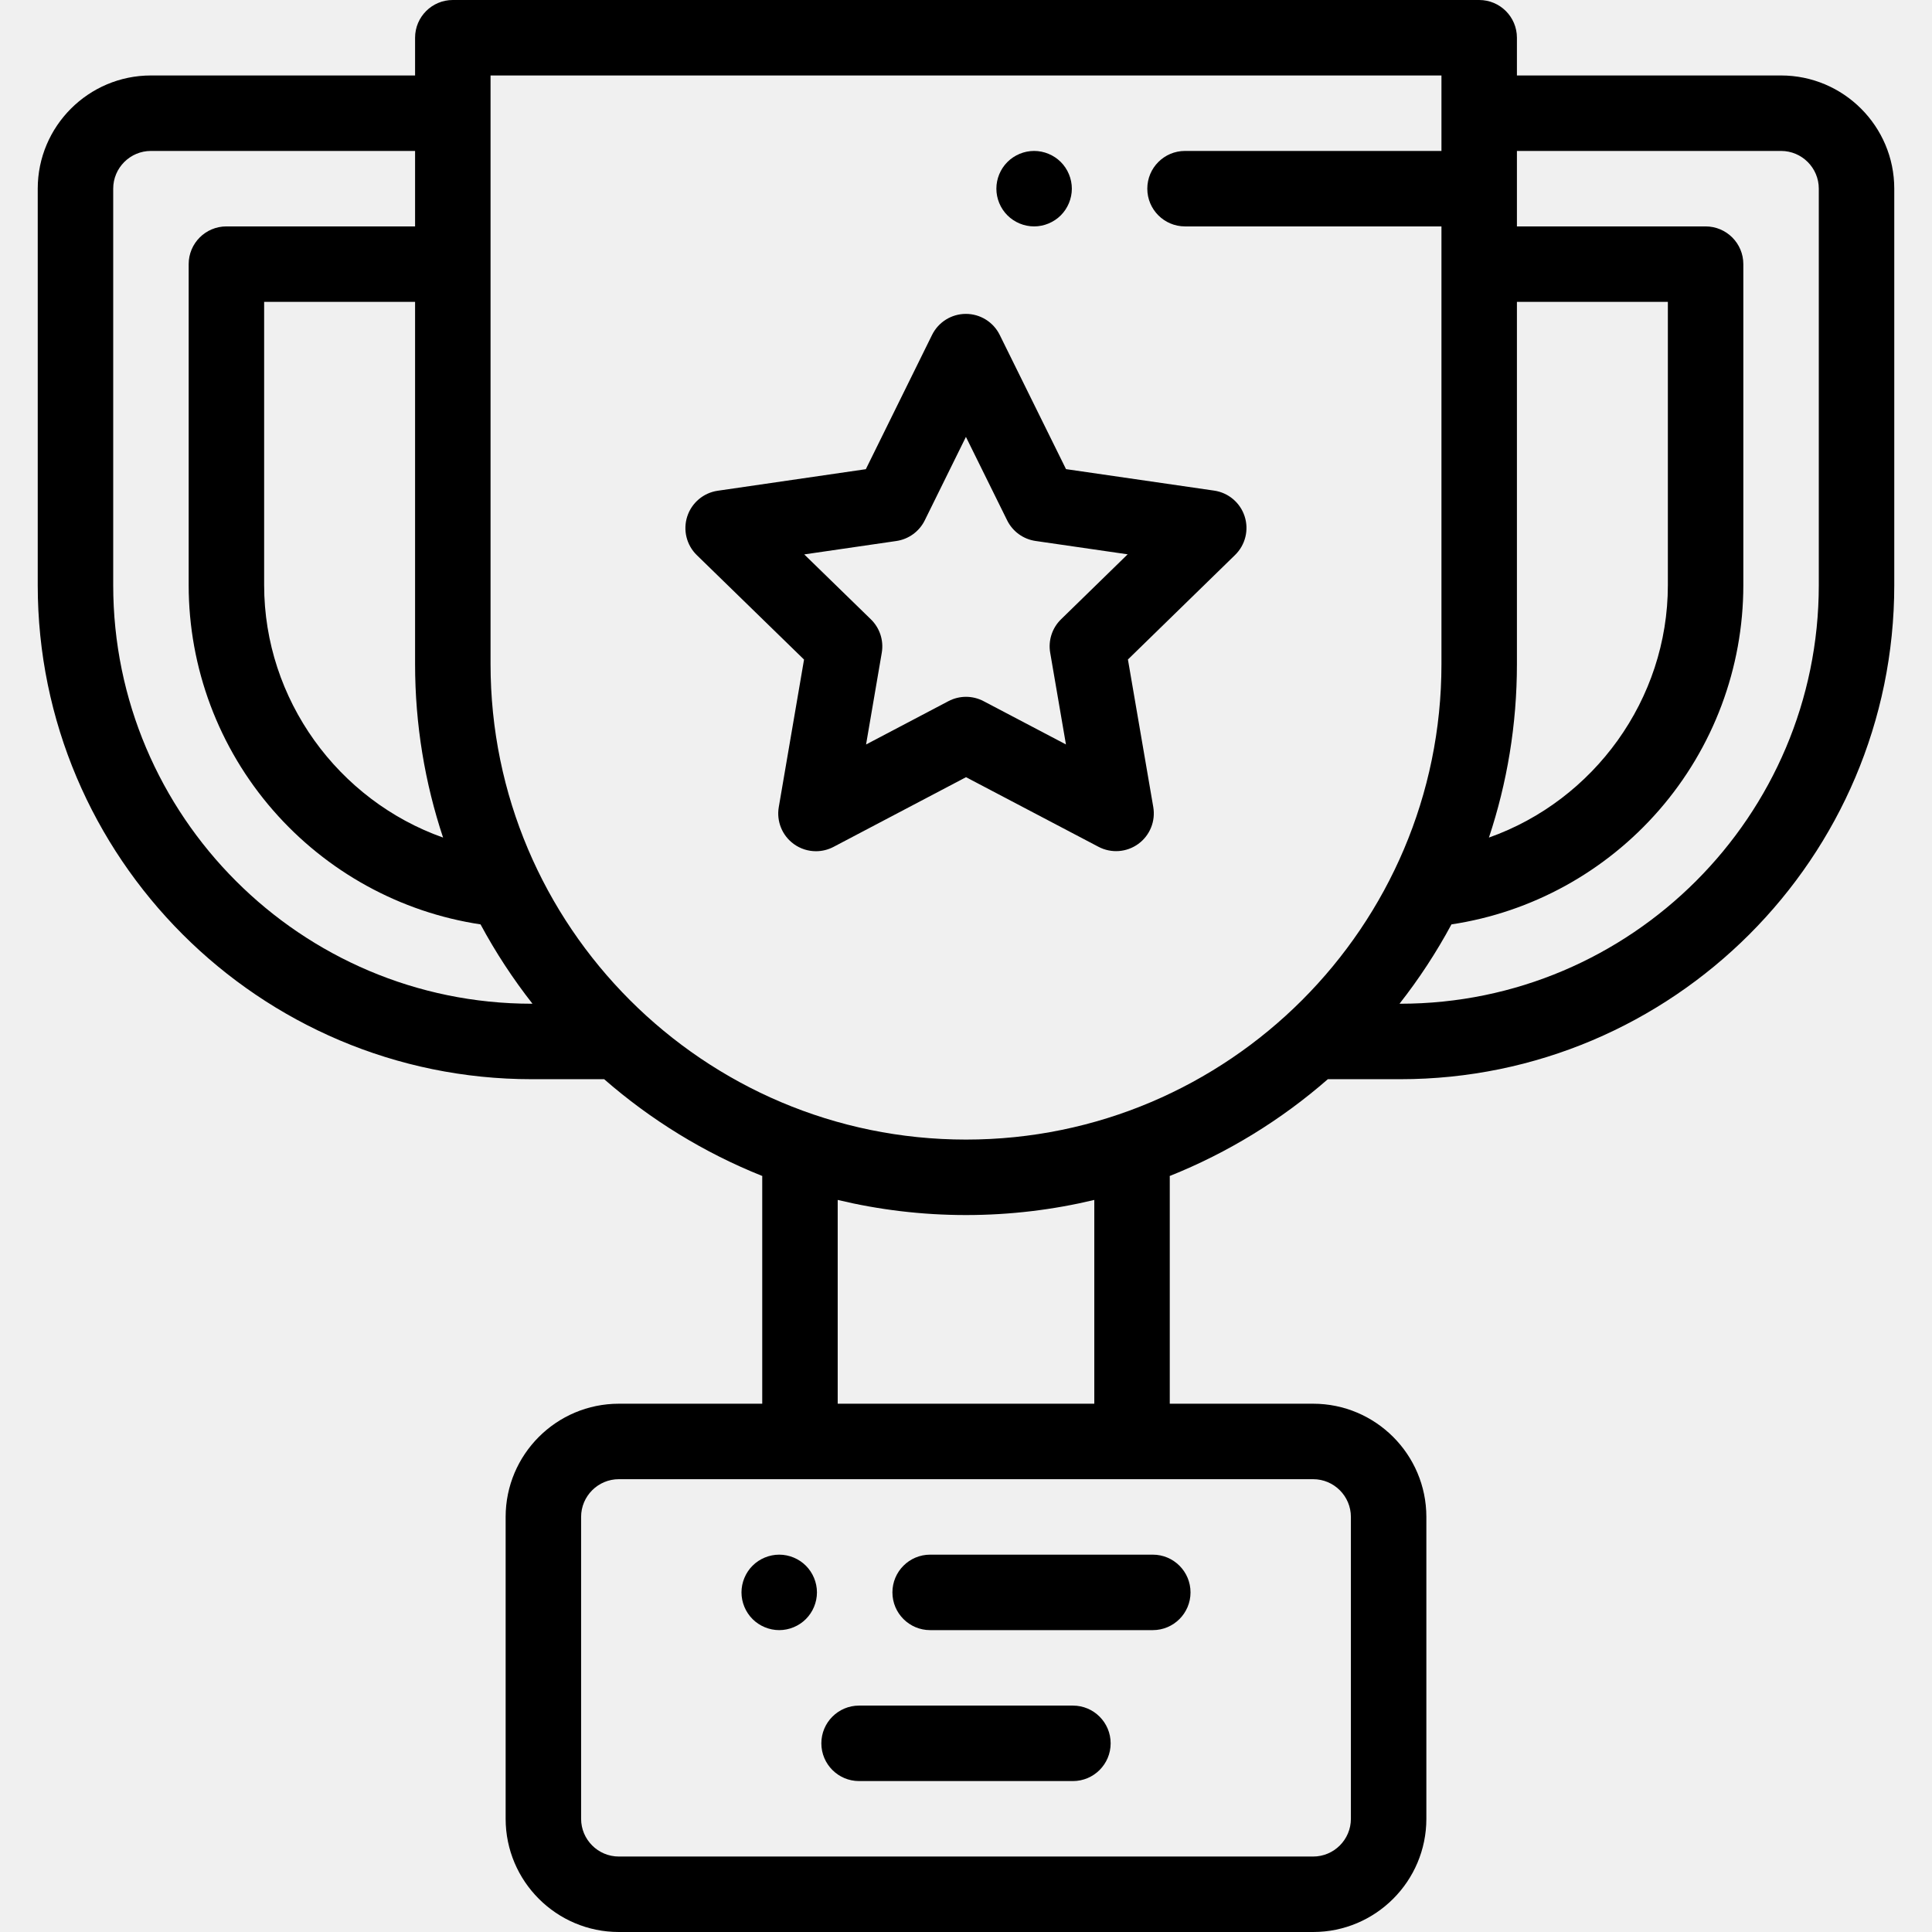
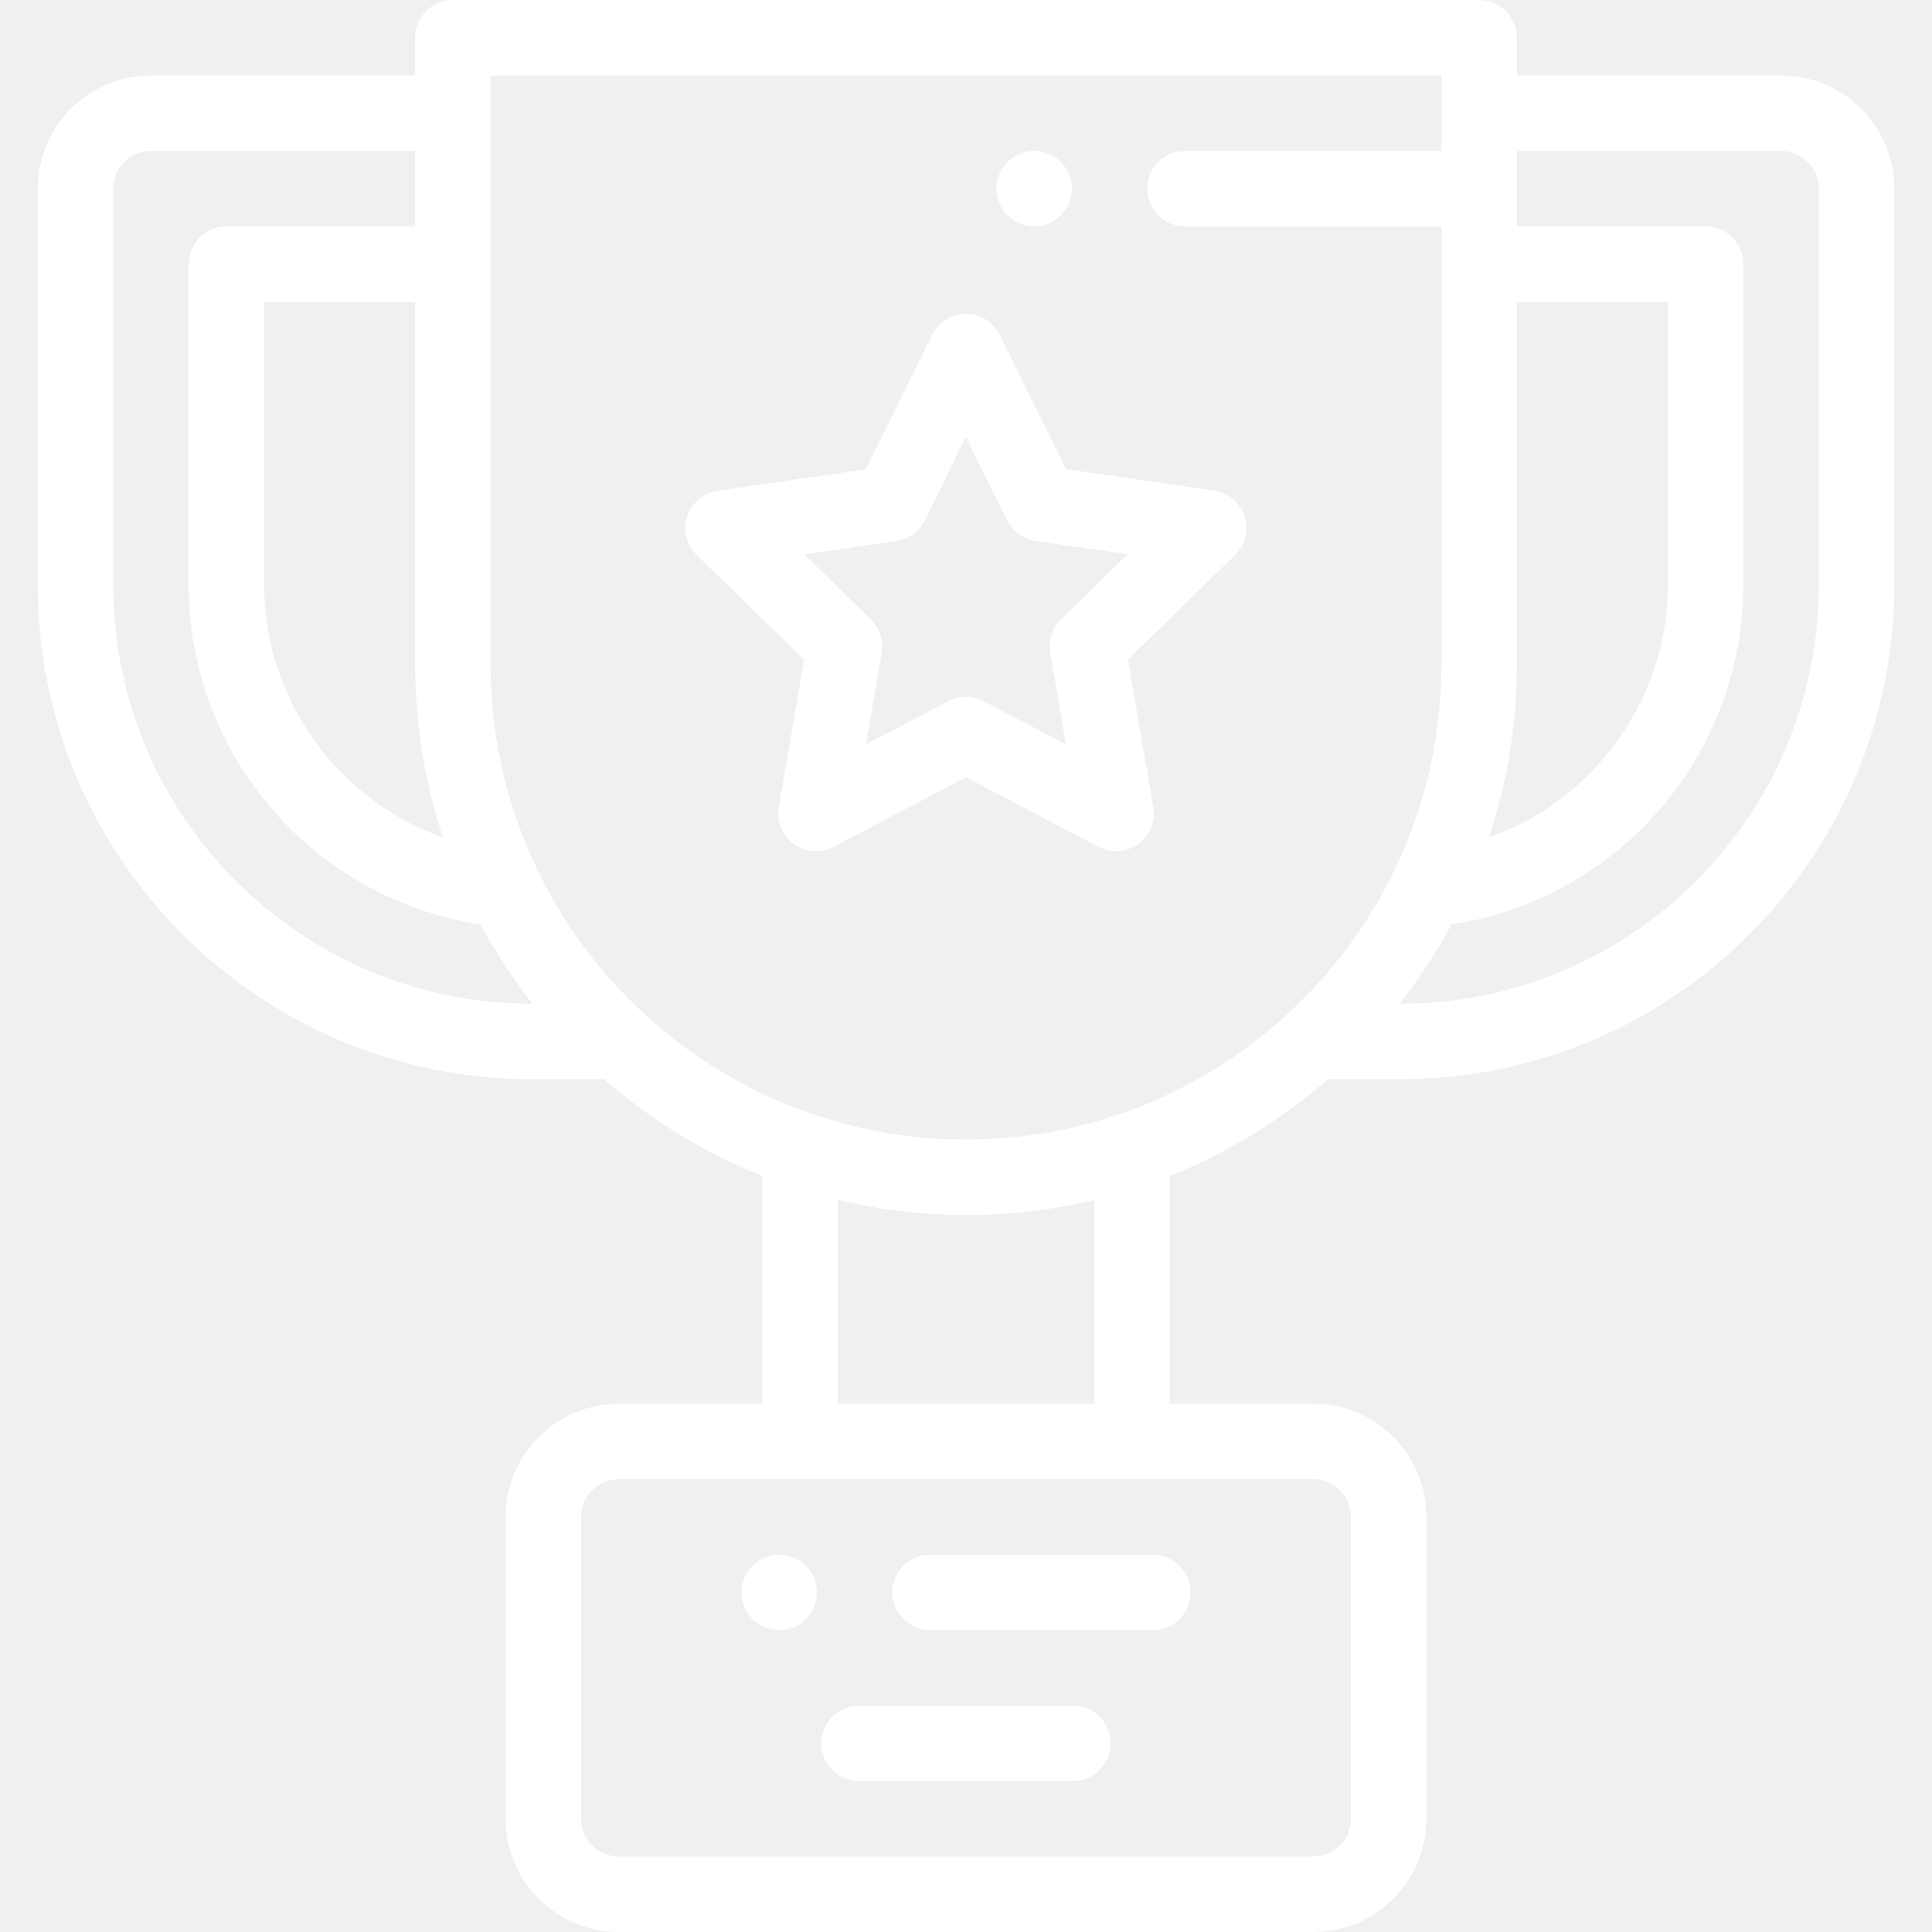
- <svg xmlns="http://www.w3.org/2000/svg" version="1.1" id="Layer_1" x="0px" y="0px" viewBox="0 0 512 512" style="enable-background:new 0 0 512 512;" xml:space="preserve" width="512" height="512">
+ <svg xmlns="http://www.w3.org/2000/svg" fill="#fff" version="1.1" id="Layer_1" x="0px" y="0px" viewBox="0 0 512 512" style="enable-background:new 0 0 512 512;" xml:space="preserve" width="512" height="512">
  <g id="XMLID_1378_">
    <g id="XMLID_593_">
      <path id="XMLID_789_" d="M472,20h-70V10c0-5.523-4.478-10-10-10H120c-5.522,0-10,4.477-10,10v10H40c-16.542,0-30,13.458-30,30    v105.074C10,227.267,68.733,286,140.926,286h19.181c12.328,10.761,26.474,19.487,41.911,25.652    C202.014,311.768,202,311.882,202,312v60h-38c-16.542,0-30,13.458-30,30v80c0,16.542,13.458,30,30,30h184    c16.542,0,30-13.458,30-30v-80c0-16.542-13.458-30-30-30h-38v-60c0-0.118-0.014-0.232-0.018-0.348    c15.437-6.165,29.583-14.891,41.911-25.652h19.181C443.267,286,502,227.267,502,155.074V50C502,33.458,488.542,20,472,20z M402,80    h40v75.074c0,30.322-19.642,57.054-47.42,66.891C399.389,207.506,402,192.053,402,176V80z M130,20h252v20h-67.953    c-5.522,0-10,4.477-10,10s4.478,10,10,10H382v116c0,69.477-56.523,126-126,126s-126-56.523-126-126V20z M117.42,221.965    C89.642,212.128,70,185.396,70,155.074V80h40v96C110,192.053,112.611,207.506,117.42,221.965z M30,155.074V50    c0-5.514,4.486-10,10-10h70v20H60c-5.522,0-10,4.477-10,10v85.074c0,21.92,7.94,43.106,22.357,59.654    c14.214,16.314,33.737,27.045,54.992,30.244c3.991,7.414,8.6,14.449,13.766,21.028h-0.189C79.761,266,30,216.239,30,155.074z     M358,402v80c0,5.514-4.486,10-10,10H164c-5.514,0-10-4.486-10-10v-80c0-5.514,4.486-10,10-10h184    C353.514,392,358,396.486,358,402z M290,372h-68v-54.006c10.914,2.613,22.296,4.006,34,4.006s23.086-1.393,34-4.006V372z     M482,155.074C482,216.239,432.239,266,371.074,266h-0.189c5.166-6.579,9.774-13.613,13.766-21.028    c21.255-3.198,40.778-13.929,54.992-30.244C454.06,198.18,462,176.995,462,155.074V70c0-5.523-4.478-10-10-10h-50V40h70    c5.514,0,10,4.486,10,10V155.074z" />
      <path id="XMLID_1638_" d="M274.05,60c2.63,0,5.21-1.07,7.07-2.93c1.859-1.86,2.93-4.44,2.93-7.07c0-2.63-1.07-5.21-2.93-7.07    c-1.86-1.86-4.44-2.93-7.07-2.93c-2.64,0-5.21,1.07-7.07,2.93c-1.87,1.86-2.93,4.44-2.93,7.07c0,2.63,1.06,5.21,2.93,7.07    C268.84,58.93,271.41,60,274.05,60z" />
      <path id="XMLID_1639_" d="M284.333,452h-56.666c-5.522,0-10,4.478-10,10s4.478,10,10,10h56.666c5.522,0,10-4.478,10-10    S289.855,452,284.333,452z" />
      <path id="XMLID_1640_" d="M206.5,412c-2.63,0-5.21,1.069-7.07,2.93s-2.93,4.44-2.93,7.07s1.069,5.21,2.93,7.069    c1.86,1.86,4.44,2.931,7.07,2.931s5.21-1.07,7.069-2.931c1.86-1.859,2.931-4.439,2.931-7.069s-1.07-5.21-2.931-7.07    C211.71,413.069,209.13,412,206.5,412z" />
      <path id="XMLID_1661_" d="M236.5,422c0,5.522,4.478,10,10,10h59c5.522,0,10-4.478,10-10s-4.478-10-10-10h-59    C240.978,412,236.5,416.478,236.5,422z" />
      <path id="XMLID_1692_" d="M213.078,174.793l-6.695,39.101c-0.643,3.752,0.9,7.543,3.98,9.78c1.742,1.265,3.804,1.908,5.877,1.908    c1.593,0,3.191-0.38,4.654-1.15l35.109-18.469l35.118,18.451c3.37,1.771,7.452,1.475,10.531-0.764    c3.079-2.238,4.62-6.03,3.976-9.781l-6.716-39.098l28.399-27.698c2.725-2.657,3.704-6.632,2.527-10.251    c-1.178-3.62-4.308-6.257-8.074-6.804l-39.26-5.694l-17.566-35.569c-1.685-3.412-5.16-5.572-8.966-5.572h-0.003    c-3.807,0.001-7.282,2.163-8.966,5.577l-17.547,35.579l-39.256,5.715c-3.767,0.548-6.896,3.188-8.071,6.808    c-1.175,3.621-0.193,7.594,2.533,10.25L213.078,174.793z M237.542,143.371c3.257-0.474,6.072-2.521,7.528-5.472l10.909-22.121    l10.923,22.115c1.457,2.951,4.273,4.996,7.53,5.468l24.41,3.541l-17.658,17.221c-2.355,2.298-3.431,5.608-2.873,8.852l4.176,24.31    l-21.835-11.472c-2.913-1.531-6.394-1.529-9.307,0.002l-21.83,11.483l4.163-24.311c0.556-3.244-0.521-6.554-2.878-8.851    l-17.667-17.212L237.542,143.371z" />
    </g>
  </g>
</svg>
